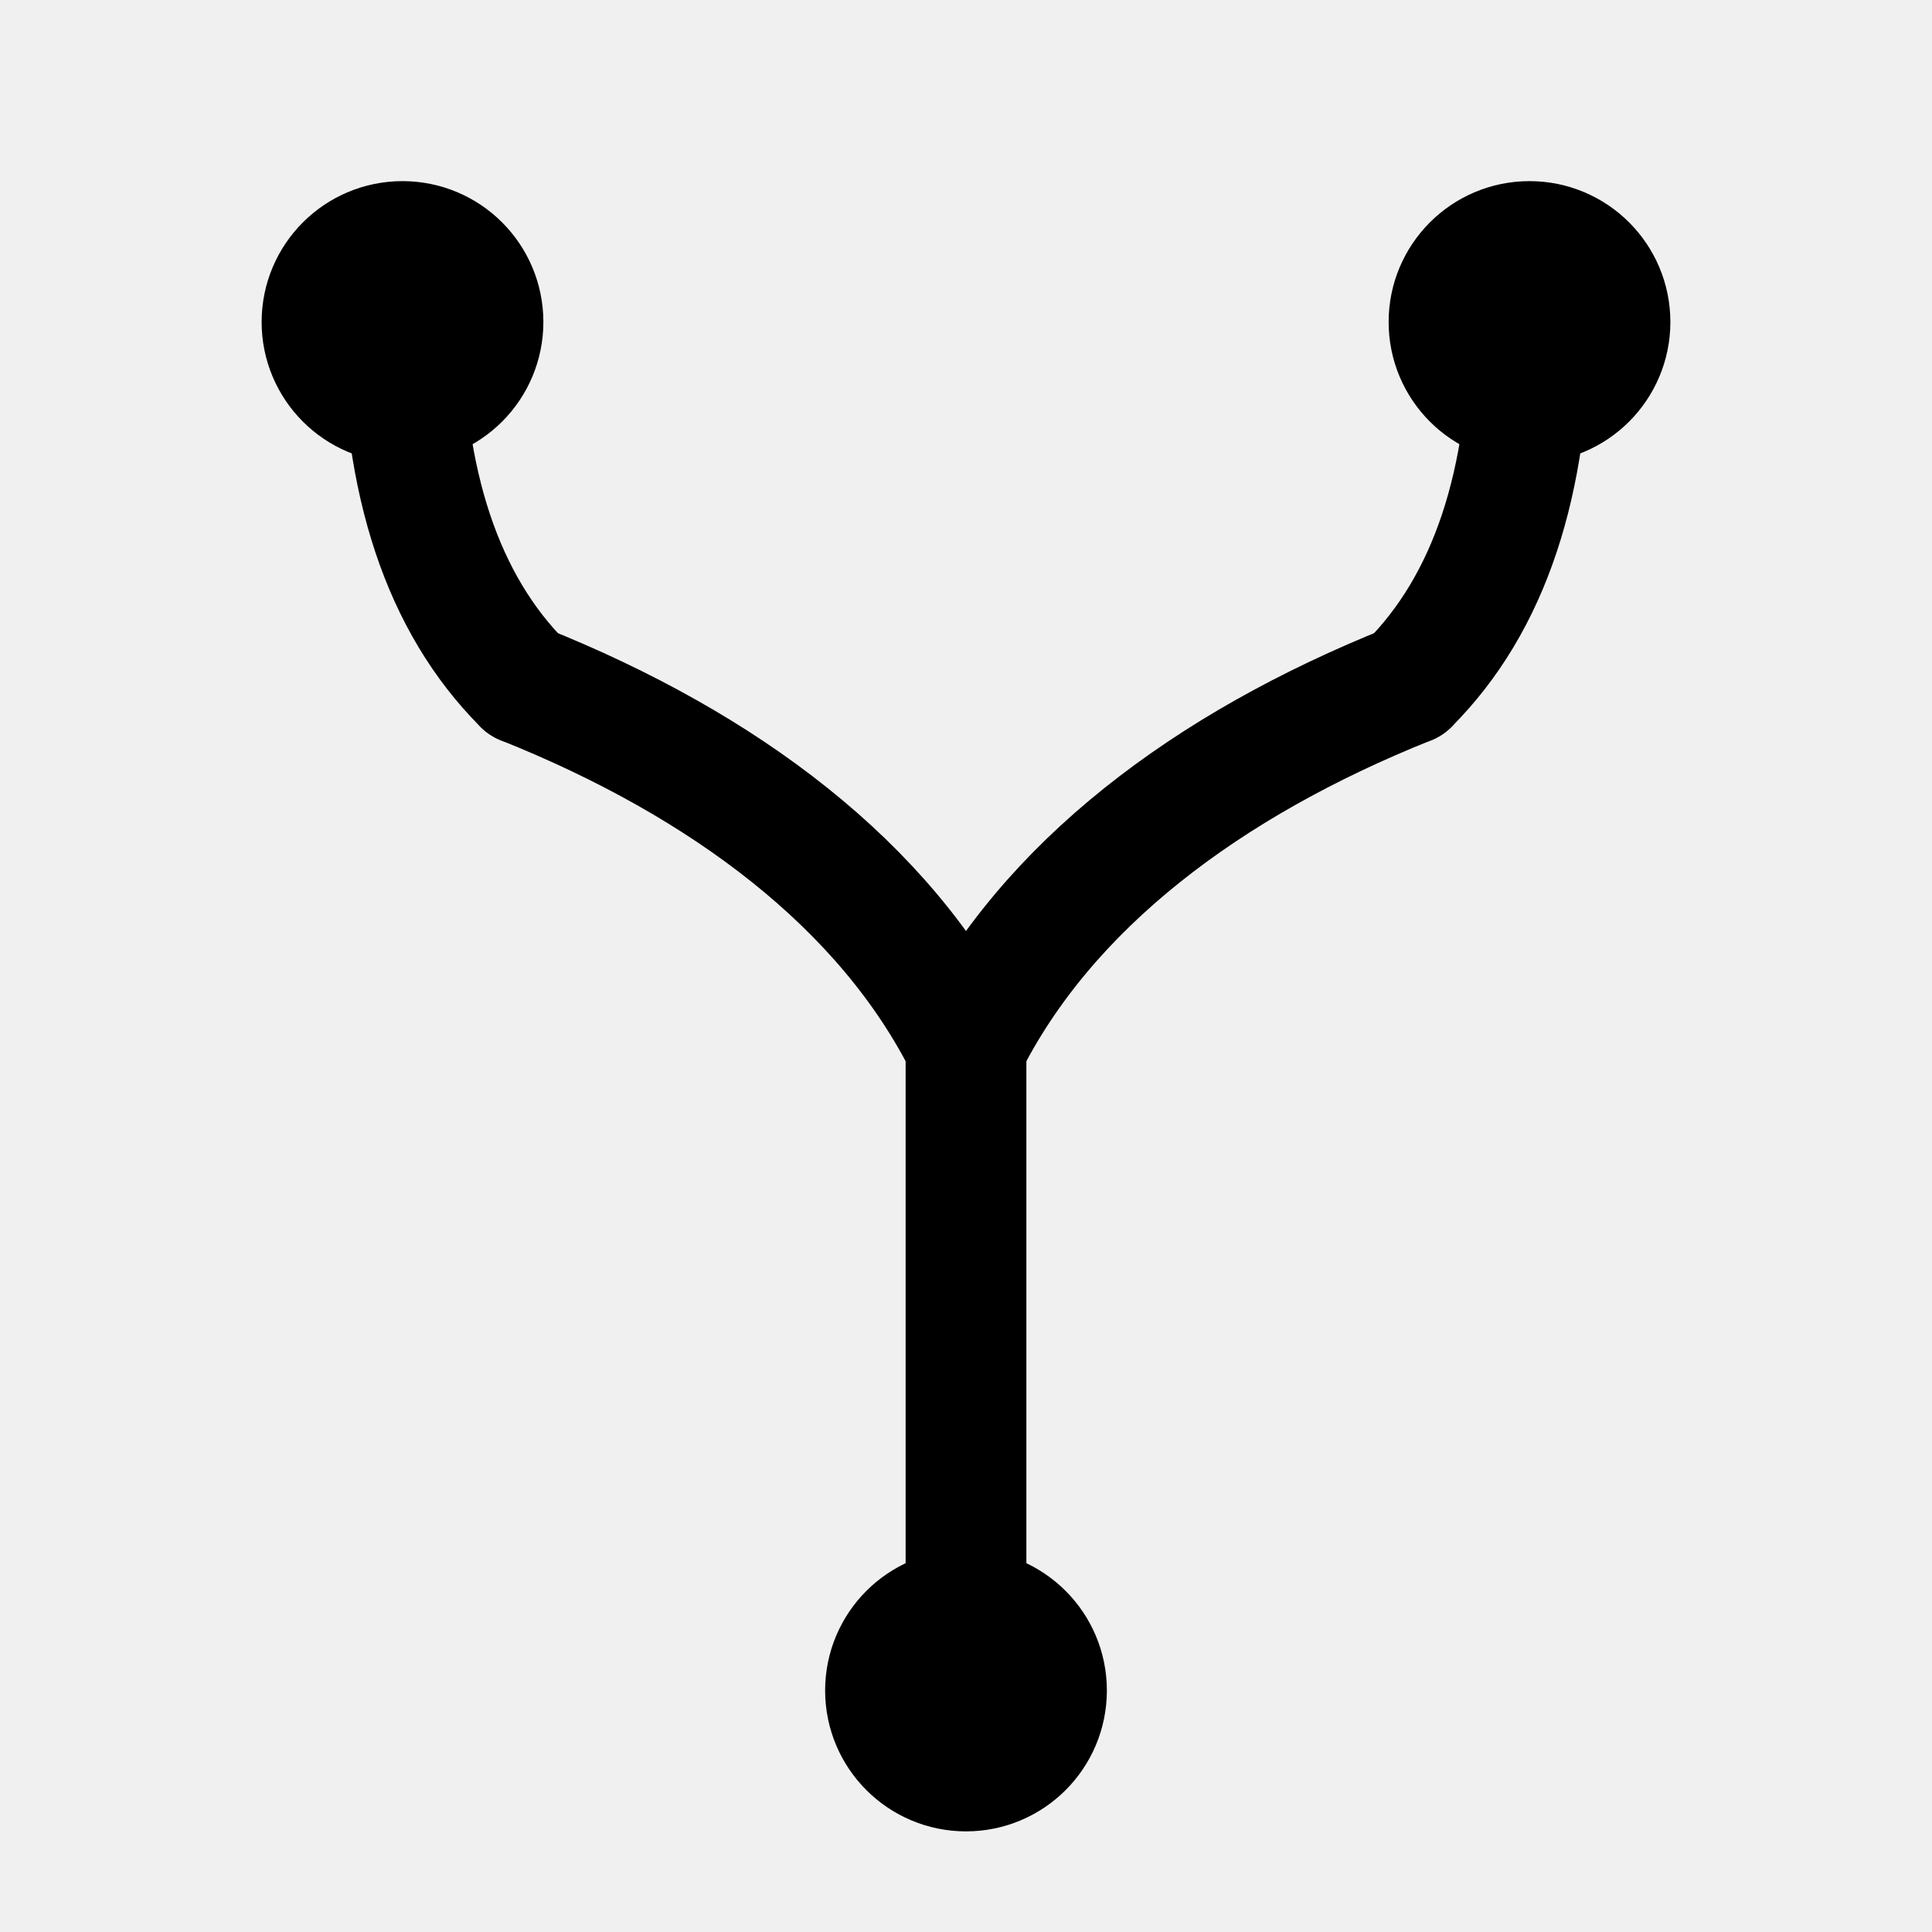
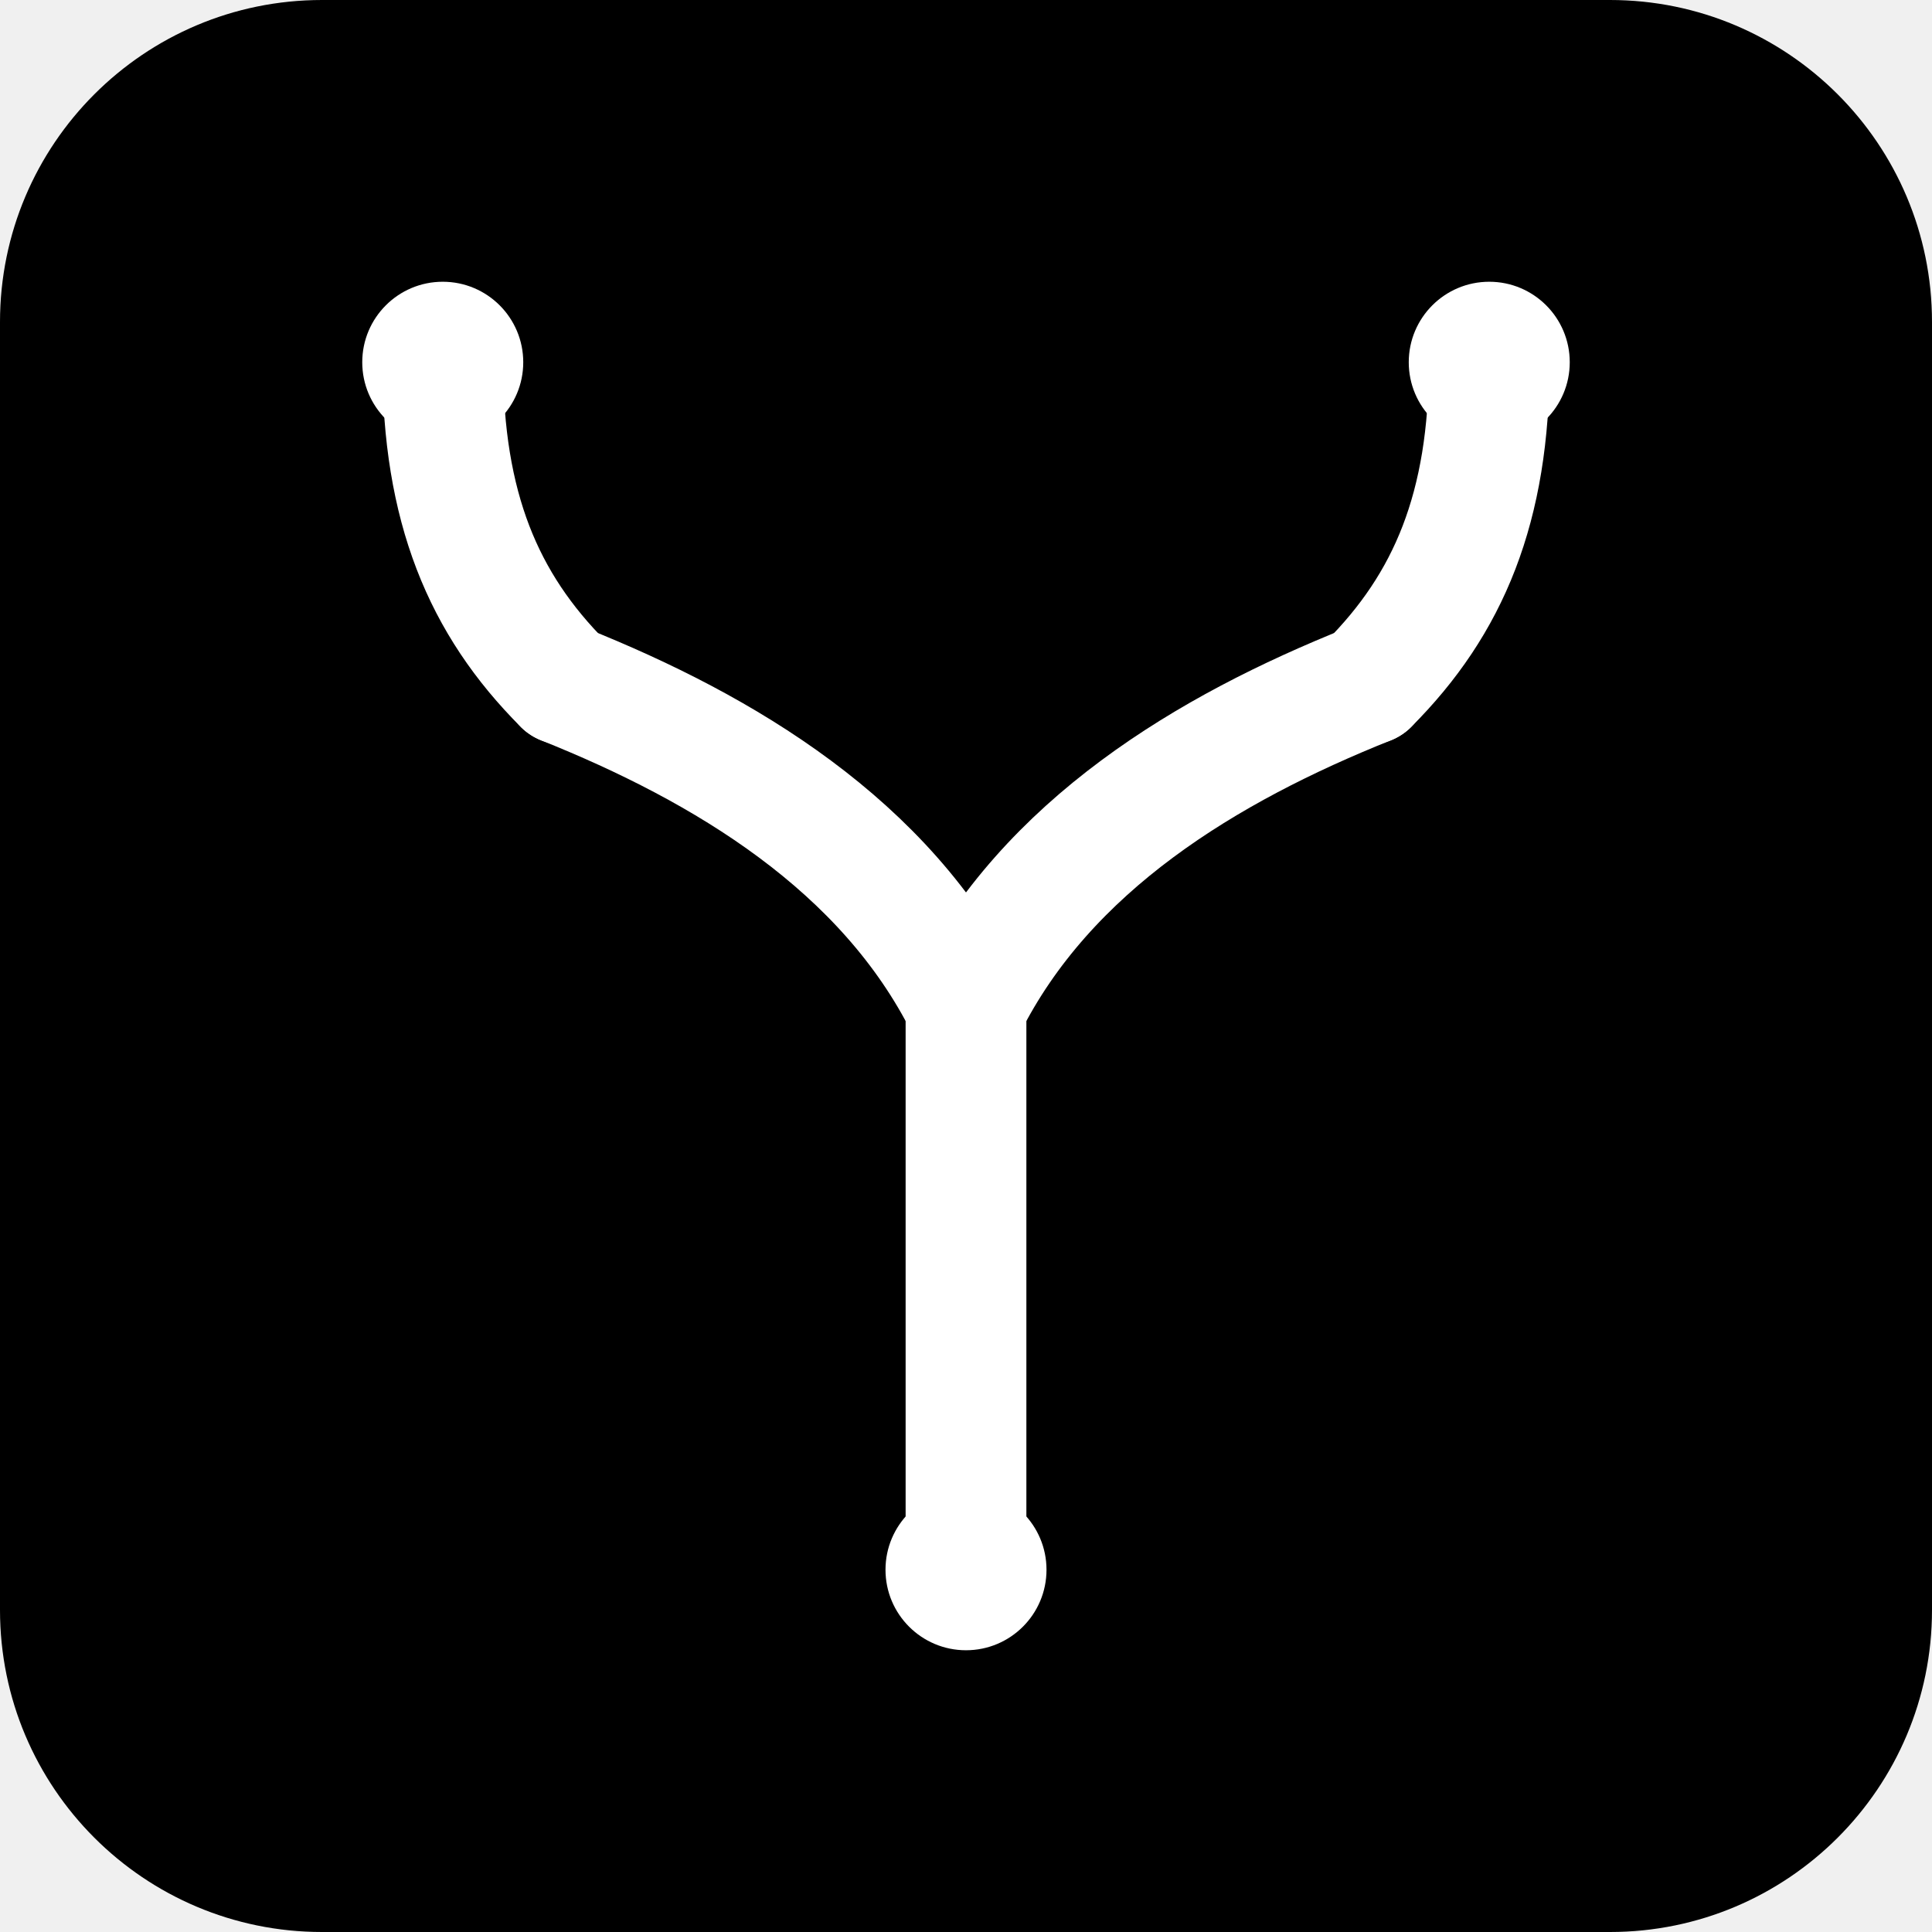
- <svg xmlns="http://www.w3.org/2000/svg" viewBox="0 0 24 24" fill="none" stroke="currentColor" stroke-width="1.5" stroke-linecap="round" stroke-linejoin="round">
-   <path d="M12 21v-8" />
-   <path d="M12 13c-1-2-3-3.5-5.5-4.5" />
-   <path d="M12 13c1-2 3-3.5 5.5-4.5" />
-   <path d="M6.5 8.5c-1-1-1.5-2.5-1.5-4.5" />
-   <path d="M17.5 8.5c1-1 1.5-2.5 1.5-4.5" />
-   <circle cx="5" cy="4" r="1" />
-   <circle cx="19" cy="4" r="1" />
-   <circle cx="12" cy="21" r="1" />
+ <svg xmlns="http://www.w3.org/2000/svg" viewBox="0 0 24 24">
+   <rect width="24" height="24" rx="4" fill="currentColor" />
+   <g fill="none" stroke="#ffffff" stroke-width="1.5" stroke-linecap="round" stroke-linejoin="round">
+     <path d="M12 19.5v-7" />
+     <path d="M12 12.5c-1-2-3-3.2-5-4" />
+     <path d="M12 12.5c1-2 3-3.2 5-4" />
+     <path d="M7 8.5c-1-1-1.5-2.2-1.5-4" />
+     <path d="M17 8.5c1-1 1.5-2.2 1.5-4" />
+     <circle cx="5.5" cy="4.5" r="1" fill="#ffffff" stroke="none" />
+     <circle cx="18.5" cy="4.5" r="1" fill="#ffffff" stroke="none" />
+     <circle cx="12" cy="19.5" r="1" fill="#ffffff" stroke="none" />
+   </g>
</svg>
